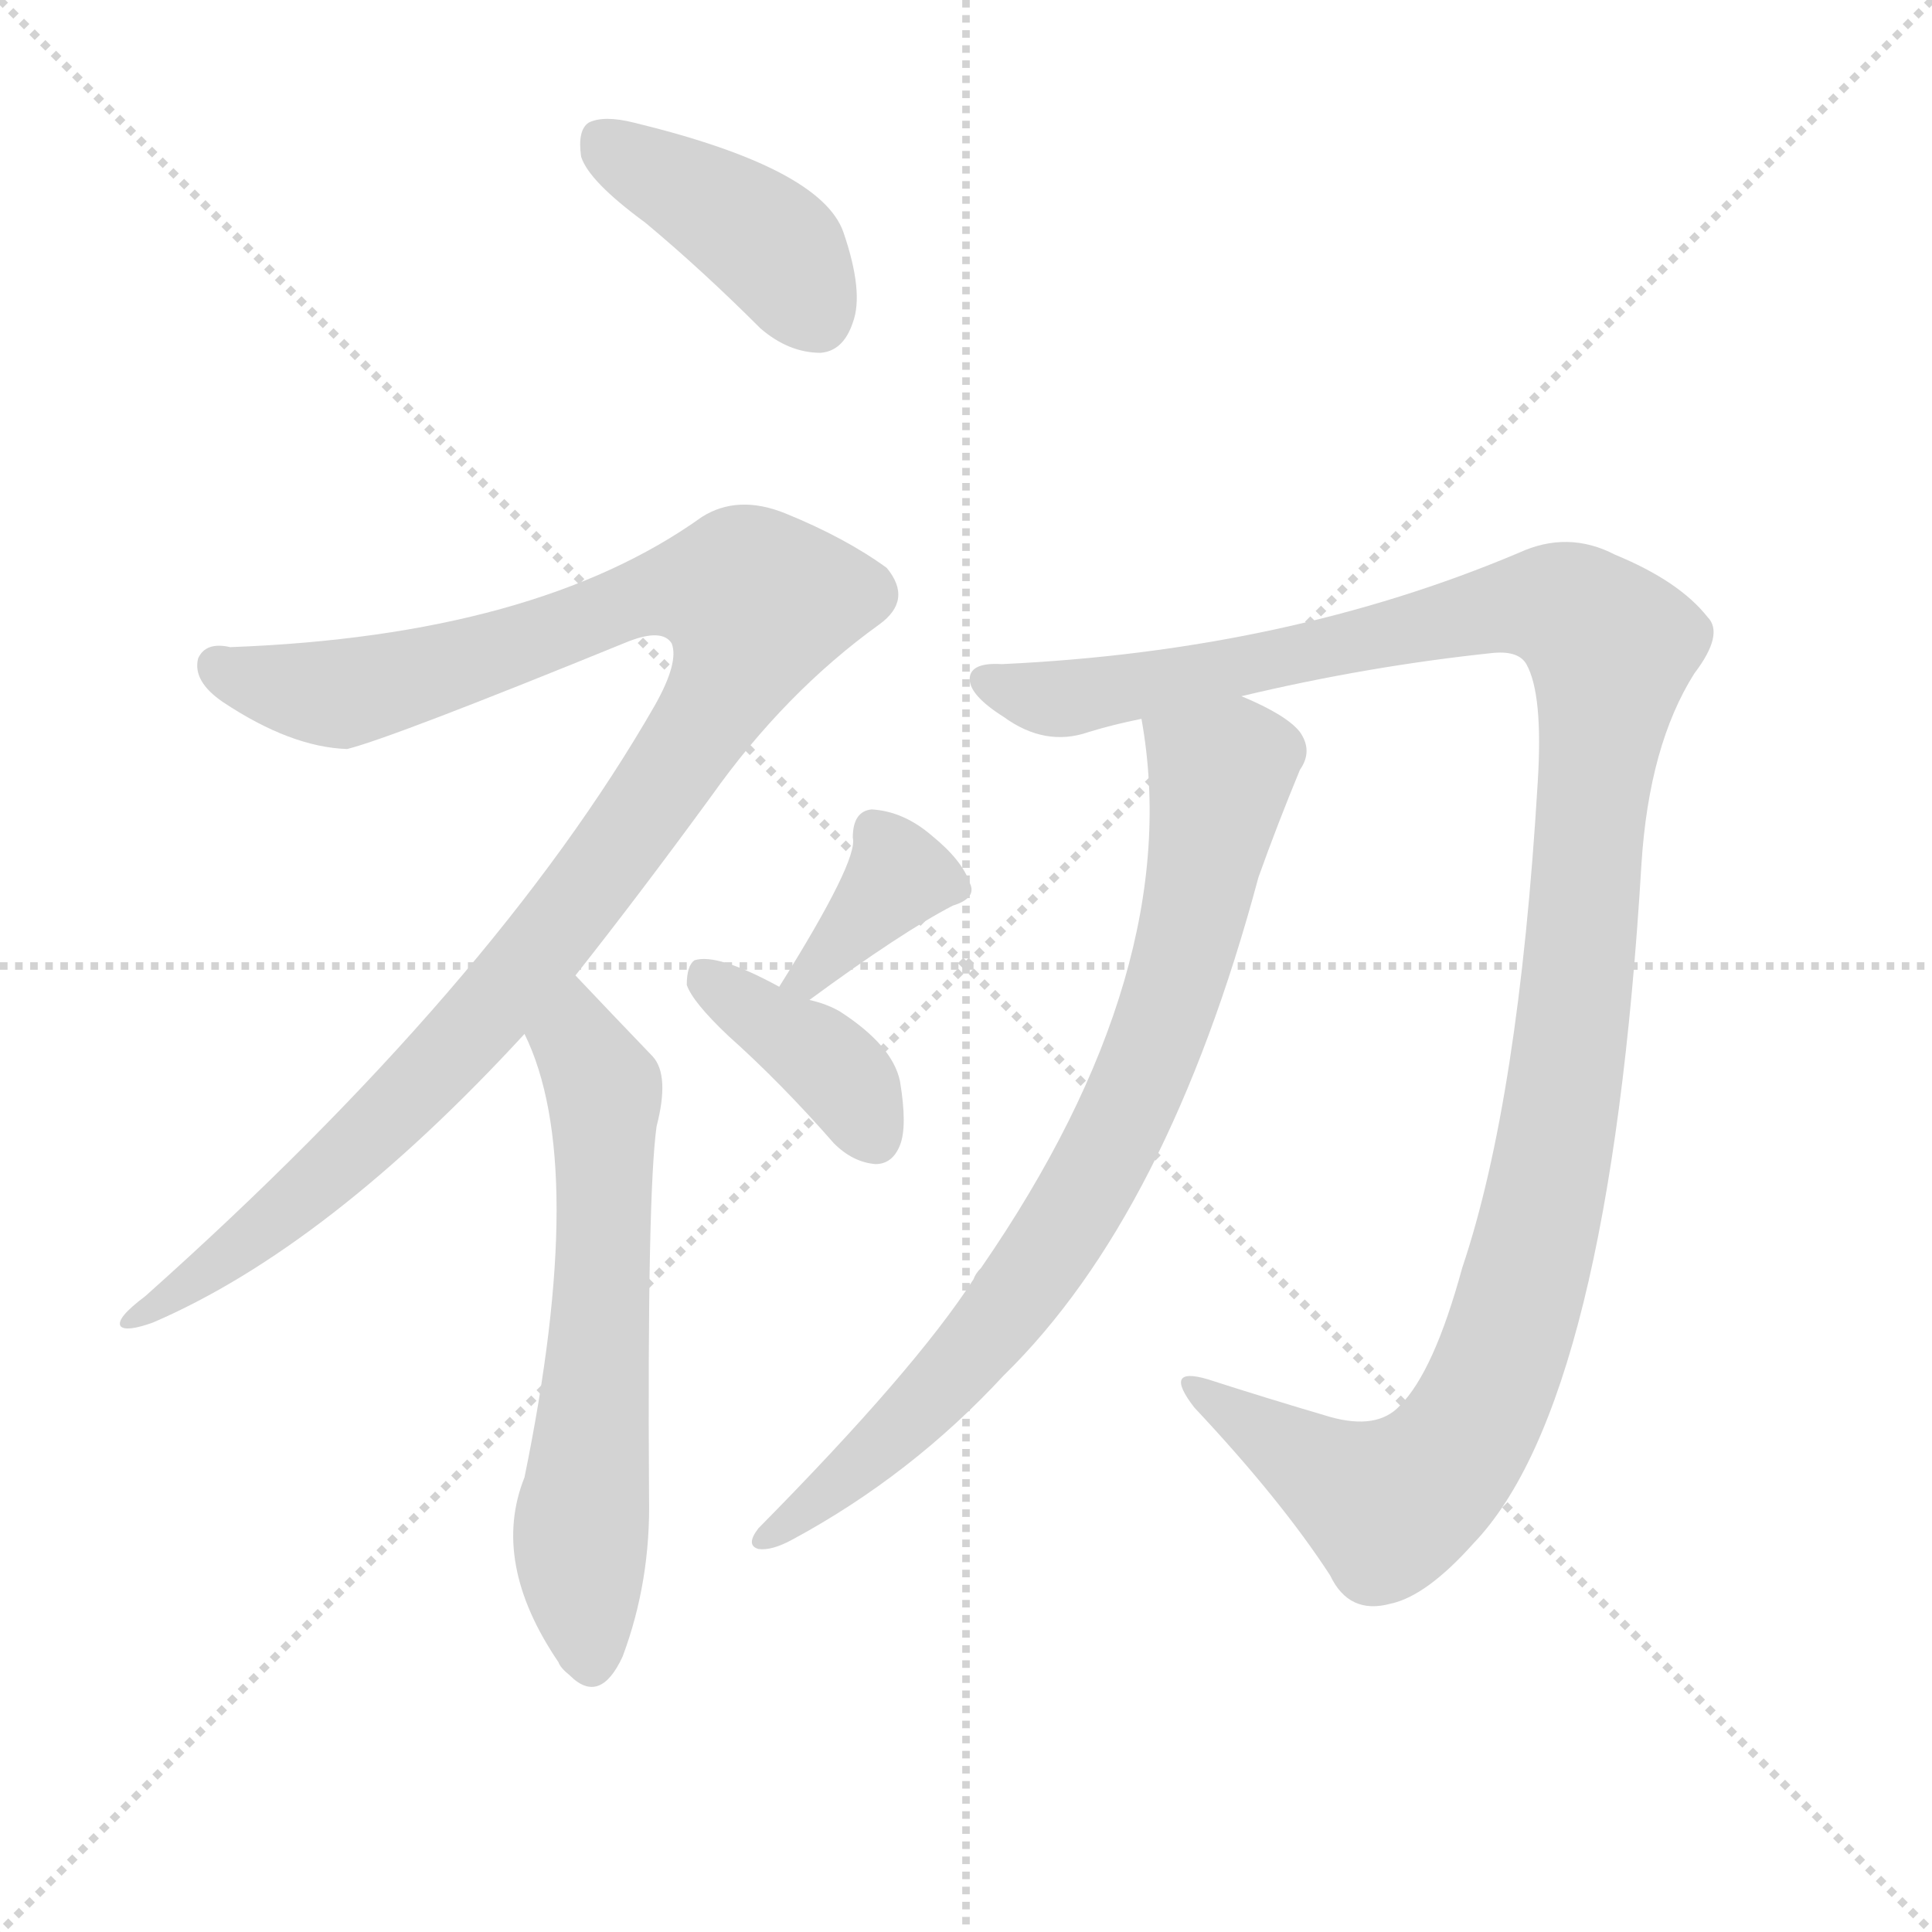
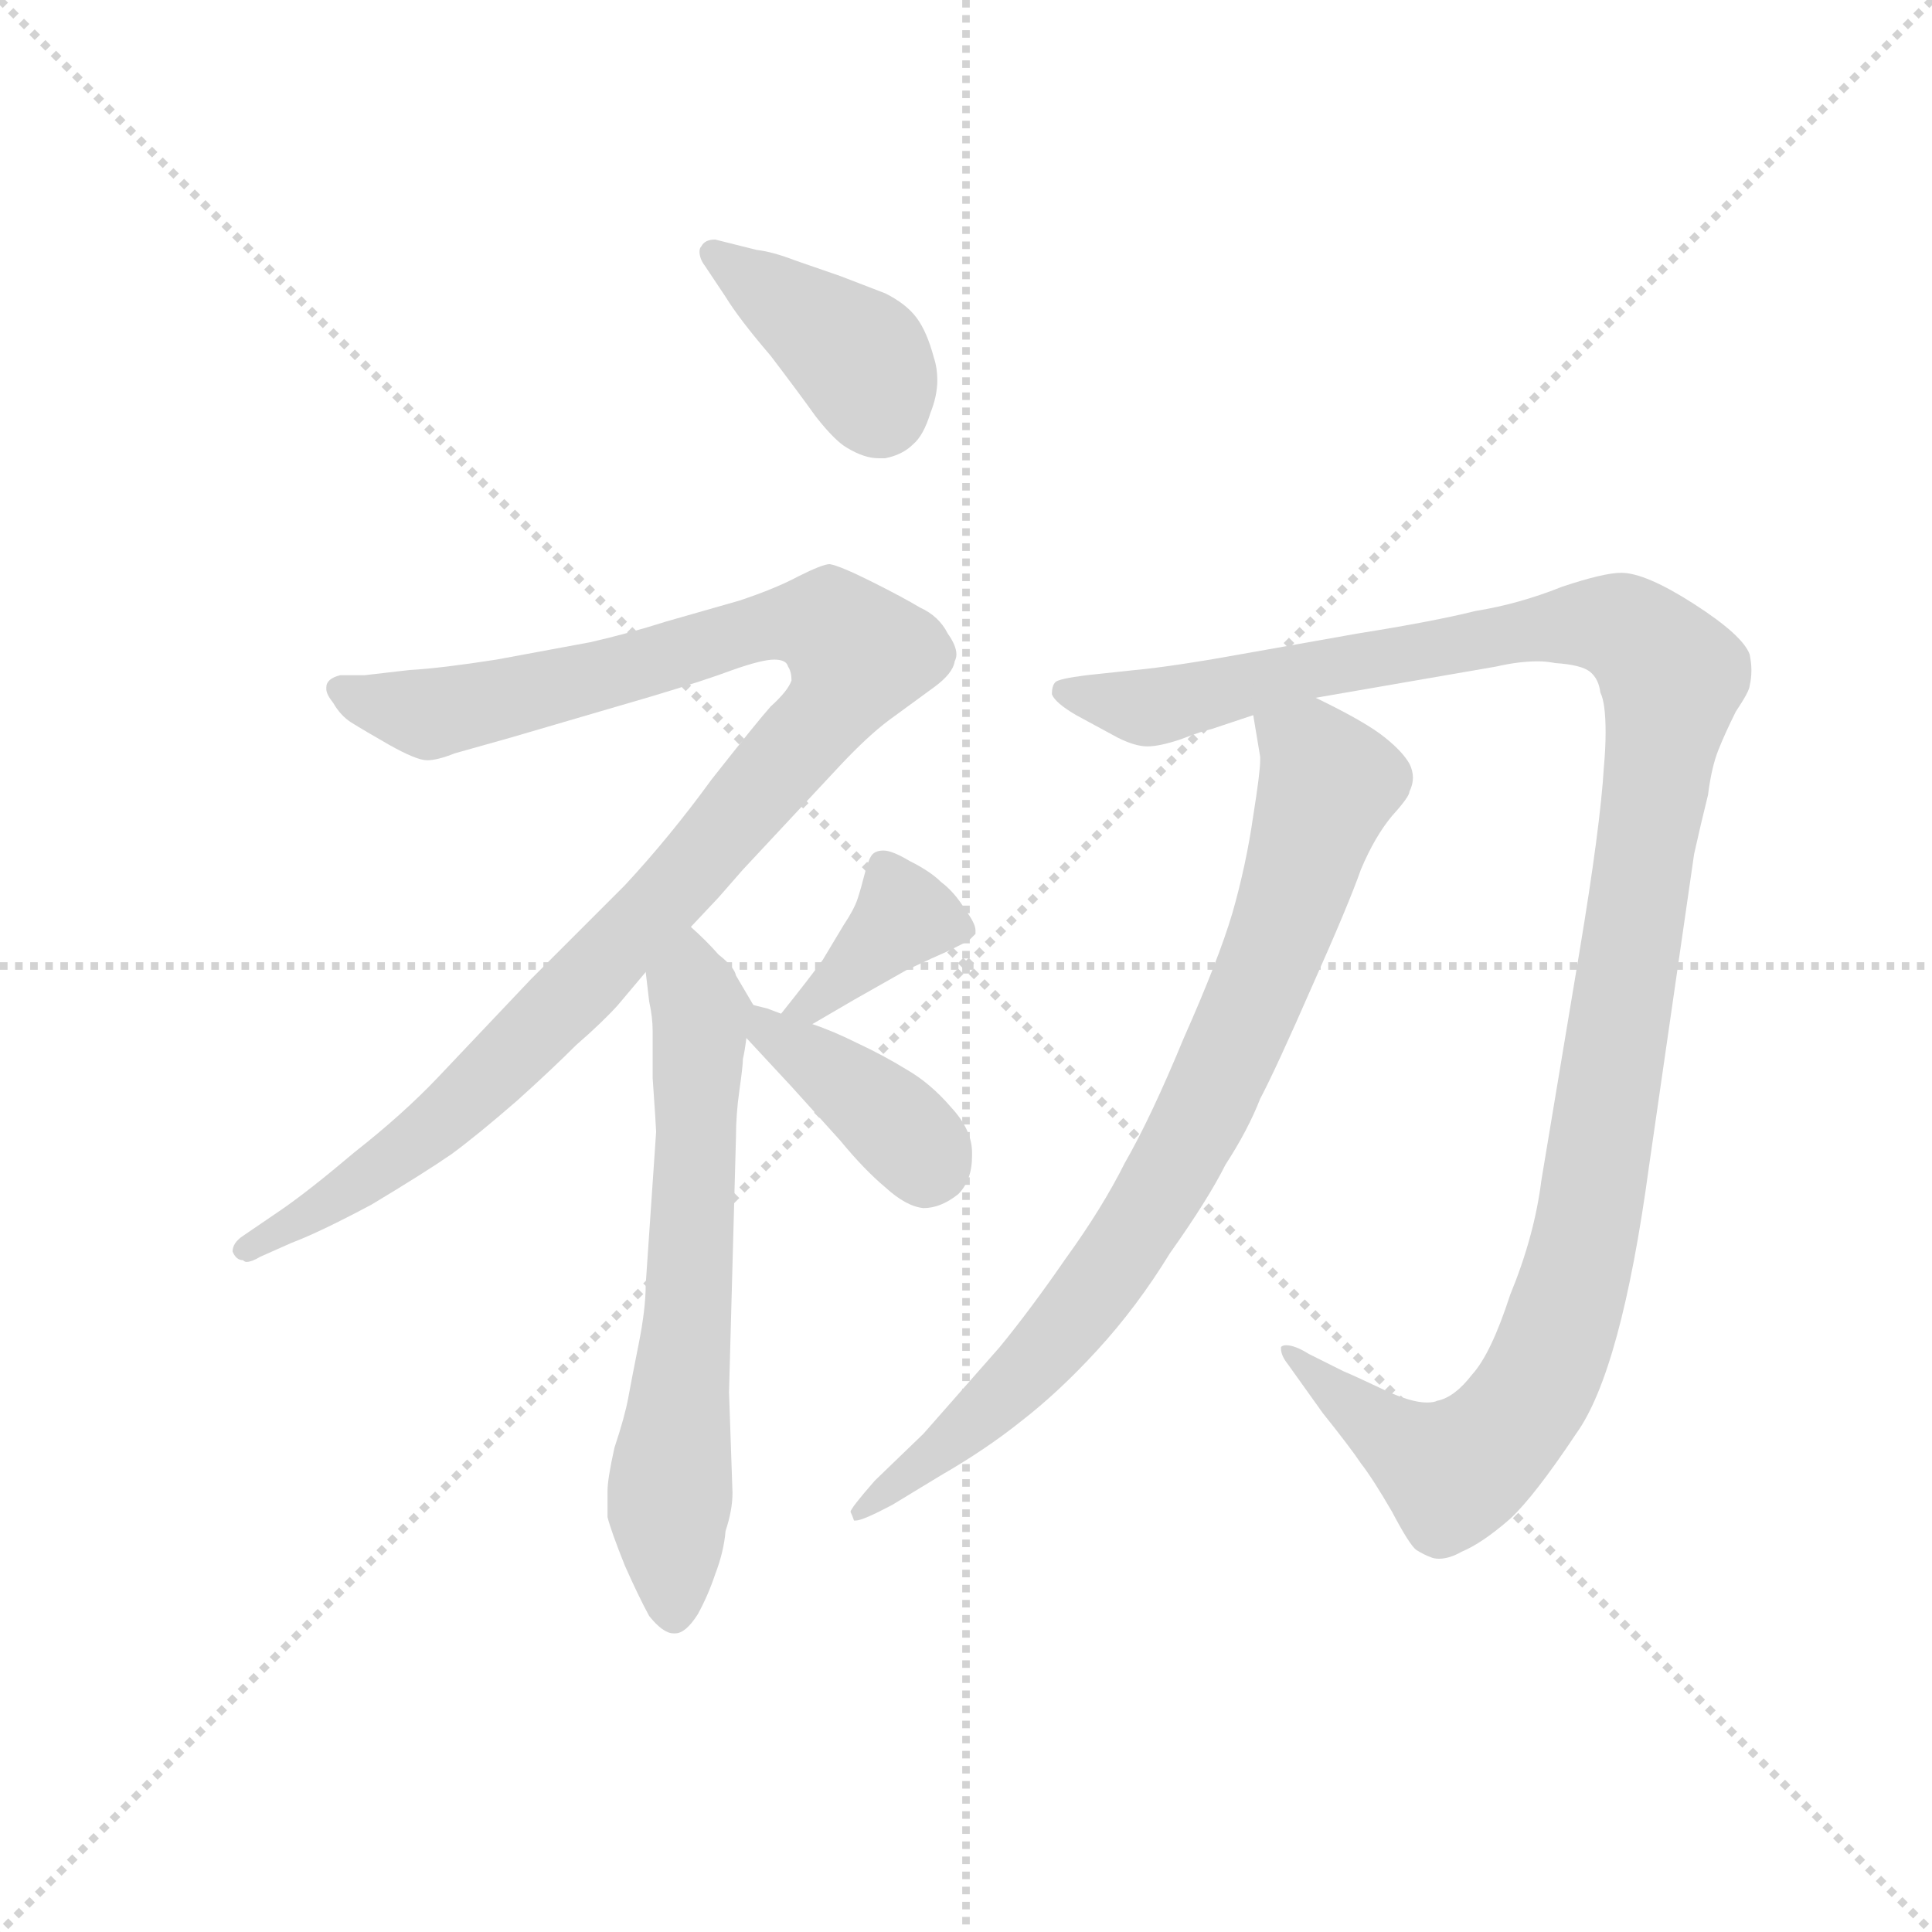
<svg xmlns="http://www.w3.org/2000/svg" version="1.1" viewBox="0 0 1024 1024">
  <g stroke="lightgray" stroke-dasharray="1,1" stroke-width="1" transform="scale(4, 4)">
    <line x1="0" y1="0" x2="256" y2="256" />
    <line x1="256" y1="0" x2="0" y2="256" />
    <line x1="128" y1="0" x2="128" y2="256" />
    <line x1="0" y1="128" x2="256" y2="128" />
  </g>
-   <g transform="scale(1, -1) translate(0, -900)">
+   <g transform="scale(0.92, -0.92) translate(60, -830)">
    <style type="text/css">
      
        @keyframes keyframes0 {
          from {
            stroke: blue;
-             stroke-dashoffset: 406;
-             stroke-width: 128;
-           }
-           57% {
+             stroke-dashoffset: 399;
+             stroke-width: 128;
+           }
+           56% {
            animation-timing-function: step-end;
            stroke: blue;
            stroke-dashoffset: 0;
            stroke-width: 128;
          }
          to {
            stroke: black;
            stroke-width: 1024;
          }
        }
        #make-me-a-hanzi-animation-0 {
-           animation: keyframes0 0.58s both;
+           animation: keyframes0 0.575s both;
          animation-delay: 0s;
          animation-timing-function: linear;
        }
      
        @keyframes keyframes1 {
          from {
            stroke: blue;
-             stroke-dashoffset: 1068;
+             stroke-dashoffset: 1066;
            stroke-width: 128;
          }
          78% {
            animation-timing-function: step-end;
            stroke: blue;
            stroke-dashoffset: 0;
            stroke-width: 128;
          }
          to {
            stroke: black;
            stroke-width: 1024;
          }
        }
        #make-me-a-hanzi-animation-1 {
-           animation: keyframes1 1.119s both;
-           animation-delay: 0.58s;
+           animation: keyframes1 1.118s both;
+           animation-delay: 0.575s;
          animation-timing-function: linear;
        }
      
        @keyframes keyframes2 {
          from {
            stroke: blue;
-             stroke-dashoffset: 612;
-             stroke-width: 128;
-           }
-           67% {
+             stroke-dashoffset: 645;
+             stroke-width: 128;
+           }
+           68% {
            animation-timing-function: step-end;
            stroke: blue;
            stroke-dashoffset: 0;
            stroke-width: 128;
          }
          to {
            stroke: black;
            stroke-width: 1024;
          }
        }
        #make-me-a-hanzi-animation-2 {
-           animation: keyframes2 0.748s both;
-           animation-delay: 1.7s;
+           animation: keyframes2 0.775s both;
+           animation-delay: 1.692s;
          animation-timing-function: linear;
        }
      
        @keyframes keyframes3 {
          from {
            stroke: blue;
-             stroke-dashoffset: 360;
-             stroke-width: 128;
-           }
-           54% {
+             stroke-dashoffset: 378;
+             stroke-width: 128;
+           }
+           55% {
            animation-timing-function: step-end;
            stroke: blue;
            stroke-dashoffset: 0;
            stroke-width: 128;
          }
          to {
            stroke: black;
            stroke-width: 1024;
          }
        }
        #make-me-a-hanzi-animation-3 {
-           animation: keyframes3 0.543s both;
-           animation-delay: 2.448s;
+           animation: keyframes3 0.558s both;
+           animation-delay: 2.467s;
          animation-timing-function: linear;
        }
      
        @keyframes keyframes4 {
          from {
            stroke: blue;
-             stroke-dashoffset: 383;
-             stroke-width: 128;
-           }
-           55% {
+             stroke-dashoffset: 391;
+             stroke-width: 128;
+           }
+           56% {
            animation-timing-function: step-end;
            stroke: blue;
            stroke-dashoffset: 0;
            stroke-width: 128;
          }
          to {
            stroke: black;
            stroke-width: 1024;
          }
        }
        #make-me-a-hanzi-animation-4 {
-           animation: keyframes4 0.562s both;
-           animation-delay: 2.991s;
+           animation: keyframes4 0.568s both;
+           animation-delay: 3.025s;
          animation-timing-function: linear;
        }
      
        @keyframes keyframes5 {
          from {
            stroke: blue;
-             stroke-dashoffset: 1203;
+             stroke-dashoffset: 1230;
            stroke-width: 128;
          }
          80% {
            animation-timing-function: step-end;
            stroke: blue;
            stroke-dashoffset: 0;
            stroke-width: 128;
          }
          to {
            stroke: black;
            stroke-width: 1024;
          }
        }
        #make-me-a-hanzi-animation-5 {
-           animation: keyframes5 1.229s both;
-           animation-delay: 3.552s;
+           animation: keyframes5 1.251s both;
+           animation-delay: 3.593s;
          animation-timing-function: linear;
        }
      
        @keyframes keyframes6 {
          from {
            stroke: blue;
-             stroke-dashoffset: 783;
-             stroke-width: 128;
-           }
-           72% {
+             stroke-dashoffset: 818;
+             stroke-width: 128;
+           }
+           73% {
            animation-timing-function: step-end;
            stroke: blue;
            stroke-dashoffset: 0;
            stroke-width: 128;
          }
          to {
            stroke: black;
            stroke-width: 1024;
          }
        }
        #make-me-a-hanzi-animation-6 {
-           animation: keyframes6 0.887s both;
-           animation-delay: 4.781s;
+           animation: keyframes6 0.916s both;
+           animation-delay: 4.844s;
          animation-timing-function: linear;
        }
      
    </style>
-     <path d="M 342 782 Q 372 757 403 726 Q 418 713 435 713 Q 447 714 452 729 Q 458 745 447 777 Q 435 811 336 835 Q 320 839 312 835 Q 306 831 308 817 Q 312 804 342 782 Z" fill="lightgray" />
-     <path d="M 305 383 Q 339 426 377 478 Q 416 533 466 569 Q 484 582 470 599 Q 448 615 416 628 Q 391 638 372 626 Q 284 563 122 557 Q 109 560 105 551 Q 102 539 118 528 Q 154 504 184 503 Q 208 509 333 560 Q 351 567 356 559 Q 360 549 347 526 Q 262 378 77 213 Q 61 201 64 197 Q 67 194 81 199 Q 174 239 278 352 L 305 383 Z" fill="lightgray" />
-     <path d="M 278 352 Q 312 283 278 117 Q 260 72 296 19 Q 297 16 302 12 Q 318 -4 330 22 Q 345 62 344 107 Q 343 267 348 303 Q 355 330 346 340 Q 322 365 305 383 C 284 405 266 380 278 352 Z" fill="lightgray" />
-     <path d="M 429 370 Q 478 406 505 420 Q 518 424 514 432 Q 510 444 494 457 Q 479 470 462 471 Q 452 470 452 456 Q 455 444 413 377 C 397 352 405 352 429 370 Z" fill="lightgray" />
-     <path d="M 413 377 Q 380 395 368 391 Q 364 388 364 378 Q 367 369 386 351 Q 414 326 442 294 Q 452 284 464 283 Q 473 283 477 293 Q 481 303 477 327 Q 473 346 445 364 Q 438 368 429 370 L 413 377 Z" fill="lightgray" />
-     <path d="M 658 531 Q 725 547 792 554 Q 805 555 809 548 Q 818 532 815 485 Q 805 317 775 228 Q 760 173 742 155 Q 730 142 705 149 Q 671 159 640 169 Q 616 176 633 154 Q 679 105 705 65 Q 715 44 737 50 Q 756 54 781 82 Q 853 157 870 442 Q 874 505 898 543 Q 914 564 905 573 Q 890 592 856 606 Q 831 619 805 607 Q 682 555 531 548 Q 515 549 514 541 Q 513 532 532 520 Q 554 504 577 512 Q 590 516 605 519 L 658 531 Z" fill="lightgray" />
-     <path d="M 605 519 Q 629 386 520 228 Q 517 225 516 222 Q 485 174 402 90 Q 395 81 402 79 Q 409 78 420 84 Q 483 118 532 171 Q 619 256 667 435 Q 677 463 689 492 Q 696 502 689 512 Q 682 521 658 531 C 631 544 601 549 605 519 Z" fill="lightgray" />
+     <path d="M 358 659 Q 366 646 384 625 Q 400 604 410 590 Q 421 576 428 572 Q 438 566 446 566 L 450 566 Q 460 568 466 574 Q 472 579 476 592 Q 480 602 480 611 Q 480 618 478 624 Q 474 639 468 647 Q 462 655 450 661 L 424 671 L 398 680 Q 385 685 376 686 L 352 692 Q 346 692 344 688 Q 343 687 343 685 Q 343 681 346 677 L 358 659 Z" fill="lightgray" />
+     <path d="M 338 296 L 354 313 L 368 329 L 424 389 Q 440 406 452 415 L 478 434 Q 489 442 490 449 Q 491 451 491 453 Q 491 458 486 465 Q 481 475 470 480 Q 460 486 442 495 Q 424 504 418 505 Q 414 505 400 498 Q 387 491 366 484 L 324 472 Q 302 465 280 460 L 226 450 Q 194 445 176 444 L 150 441 L 136 441 Q 128 439 128 434 L 128 433 Q 128 430 132 425 Q 136 418 142 414 Q 150 409 164 401 Q 180 392 186 392 Q 192 392 202 396 L 234 405 L 316 429 Q 346 438 362 444 Q 379 450 386 450 Q 393 450 394 446 Q 396 443 396 438 Q 394 432 384 423 Q 376 414 350 381 Q 326 348 300 320 L 246 266 L 192 209 Q 172 188 144 166 Q 118 144 102 133 L 80 118 Q 74 114 74 109 Q 76 104 80 104 Q 81 103 82 103 Q 85 103 90 106 L 108 114 Q 124 120 154 136 Q 184 154 200 165 Q 215 176 238 196 Q 258 214 272 228 Q 287 241 296 251 L 312 270 L 338 296 Z" fill="lightgray" />
+     <path d="M 312 270 L 314 253 Q 316 244 316 236 L 316 209 Q 318 180 318 178 L 312 90 Q 312 76 308 56 Q 304 36 302 25 Q 300 14 294 -4 Q 290 -22 290 -29 L 290 -44 Q 292 -52 300 -72 Q 308 -90 314 -101 Q 322 -111 328 -111 L 329 -111 Q 335 -111 342 -100 Q 348 -89 352 -77 Q 357 -64 358 -52 Q 362 -40 362 -30 L 360 28 L 364 175 Q 364 188 366 202 Q 368 216 368 220 Q 369 224 370 232 C 373 252 375 250 374 251 L 364 268 Q 363 273 354 280 Q 347 288 338 296 C 316 317 308 300 312 270 Z" fill="lightgray" />
+     <path d="M 408 240 L 432 254 L 462 271 Q 479 279 486 282 Q 494 286 498 288 L 502 292 L 502 294 Q 502 298 496 306 Q 490 316 482 322 Q 476 328 464 334 Q 454 340 449 340 Q 444 340 442 337 Q 440 334 438 326 Q 436 318 434 312 Q 432 306 426 297 L 414 277 Q 406 266 390 246 C 371 223 382 225 408 240 Z" fill="lightgray" />
+     <path d="M 370 232 L 396 204 L 424 173 Q 438 156 450 146 Q 462 135 472 134 Q 482 134 492 142 Q 500 150 500 164 L 500 166 Q 500 179 488 192 Q 476 206 462 214 Q 449 222 434 229 Q 420 236 408 240 L 390 246 L 382 249 L 374 251 C 346 258 350 254 370 232 Z" fill="lightgray" />
+     <path d="M 698 428 L 802 446 Q 815 449 826 449 Q 831 449 836 448 Q 851 447 856 443 Q 861 439 862 431 Q 865 425 865 408 Q 865 399 864 388 Q 862 354 850 282 L 828 150 Q 824 118 810 84 Q 799 50 788 38 Q 778 25 768 23 Q 766 22 762 22 Q 753 22 738 29 Q 719 38 714 40 L 694 50 Q 686 55 681 55 Q 679 55 678 54 L 678 53 Q 678 49 682 44 L 702 16 Q 718 -4 724 -13 Q 731 -22 742 -41 Q 752 -60 756 -63 Q 761 -66 764 -67 Q 766 -68 769 -68 Q 775 -68 782 -64 Q 794 -59 810 -45 Q 824 -32 848 4 Q 874 40 890 158 L 916 338 Q 920 356 924 372 Q 926 388 930 398 Q 934 408 940 420 Q 948 432 948 435 Q 949 439 949 444 Q 949 448 948 453 Q 944 464 916 482 Q 888 500 874 500 Q 864 500 840 492 Q 815 482 790 478 Q 766 472 722 465 L 660 454 Q 616 446 594 444 L 566 441 Q 550 439 548 437 Q 546 435 546 430 Q 548 425 560 418 L 584 405 Q 594 400 601 400 Q 608 400 620 404 Q 633 409 638 410 L 662 418 L 698 428 Z" fill="lightgray" />
+     <path d="M 662 418 L 666 394 L 666 392 Q 666 385 662 360 Q 658 332 650 304 Q 642 277 622 232 Q 603 186 588 160 Q 575 134 554 105 Q 534 76 516 54 L 472 4 L 444 -23 Q 430 -39 430 -41 Q 431 -43 432 -46 L 433 -46 Q 437 -46 454 -37 L 482 -20 Q 508 -5 528 11 Q 550 28 572 52 Q 595 77 614 108 Q 636 139 646 159 Q 659 179 666 197 Q 675 214 696 262 Q 717 309 724 329 Q 732 348 742 360 Q 752 371 752 374 Q 754 378 754 382 Q 754 386 752 390 Q 748 397 738 405 Q 727 414 698 428 C 671 442 657 448 662 418 Z" fill="lightgray" />
    <clipPath id="make-me-a-hanzi-clip-0">
-       <path d="M 342 782 Q 372 757 403 726 Q 418 713 435 713 Q 447 714 452 729 Q 458 745 447 777 Q 435 811 336 835 Q 320 839 312 835 Q 306 831 308 817 Q 312 804 342 782 Z" />
-     </clipPath>
-     <path clip-path="url(#make-me-a-hanzi-clip-0)" d="M 319 826 L 409 770 L 432 733" fill="none" id="make-me-a-hanzi-animation-0" stroke-dasharray="278 556" stroke-linecap="round" />
+       <path d="M 358 659 Q 366 646 384 625 Q 400 604 410 590 Q 421 576 428 572 Q 438 566 446 566 L 450 566 Q 460 568 466 574 Q 472 579 476 592 Q 480 602 480 611 Q 480 618 478 624 Q 474 639 468 647 Q 462 655 450 661 L 424 671 L 398 680 Q 385 685 376 686 L 352 692 Q 346 692 344 688 Q 343 687 343 685 Q 343 681 346 677 L 358 659 Z" />
+     </clipPath>
+     <path clip-path="url(#make-me-a-hanzi-clip-0)" d="M 351 684 L 436 623 L 448 587" fill="none" id="make-me-a-hanzi-animation-0" stroke-dasharray="271 542" stroke-linecap="round" />
    <clipPath id="make-me-a-hanzi-clip-1">
-       <path d="M 305 383 Q 339 426 377 478 Q 416 533 466 569 Q 484 582 470 599 Q 448 615 416 628 Q 391 638 372 626 Q 284 563 122 557 Q 109 560 105 551 Q 102 539 118 528 Q 154 504 184 503 Q 208 509 333 560 Q 351 567 356 559 Q 360 549 347 526 Q 262 378 77 213 Q 61 201 64 197 Q 67 194 81 199 Q 174 239 278 352 L 305 383 Z" />
-     </clipPath>
-     <path clip-path="url(#make-me-a-hanzi-clip-1)" d="M 115 547 L 180 532 L 291 563 L 342 584 L 373 588 L 401 580 L 390 545 L 372 514 L 256 360 L 184 286 L 116 230 L 67 199" fill="none" id="make-me-a-hanzi-animation-1" stroke-dasharray="940 1880" stroke-linecap="round" />
+       <path d="M 338 296 L 354 313 L 368 329 L 424 389 Q 440 406 452 415 L 478 434 Q 489 442 490 449 Q 491 451 491 453 Q 491 458 486 465 Q 481 475 470 480 Q 460 486 442 495 Q 424 504 418 505 Q 414 505 400 498 Q 387 491 366 484 L 324 472 Q 302 465 280 460 L 226 450 Q 194 445 176 444 L 150 441 L 136 441 Q 128 439 128 434 L 128 433 Q 128 430 132 425 Q 136 418 142 414 Q 150 409 164 401 Q 180 392 186 392 Q 192 392 202 396 L 234 405 L 316 429 Q 346 438 362 444 Q 379 450 386 450 Q 393 450 394 446 Q 396 443 396 438 Q 394 432 384 423 Q 376 414 350 381 Q 326 348 300 320 L 246 266 L 192 209 Q 172 188 144 166 Q 118 144 102 133 L 80 118 Q 74 114 74 109 Q 76 104 80 104 Q 81 103 82 103 Q 85 103 90 106 L 108 114 Q 124 120 154 136 Q 184 154 200 165 Q 215 176 238 196 Q 258 214 272 228 Q 287 241 296 251 L 312 270 L 338 296 Z" />
+     </clipPath>
+     <path clip-path="url(#make-me-a-hanzi-clip-1)" d="M 136 434 L 189 419 L 393 471 L 420 468 L 434 453 L 411 412 L 242 228 L 154 153 L 81 111" fill="none" id="make-me-a-hanzi-animation-1" stroke-dasharray="938 1876" stroke-linecap="round" />
    <clipPath id="make-me-a-hanzi-clip-2">
-       <path d="M 278 352 Q 312 283 278 117 Q 260 72 296 19 Q 297 16 302 12 Q 318 -4 330 22 Q 345 62 344 107 Q 343 267 348 303 Q 355 330 346 340 Q 322 365 305 383 C 284 405 266 380 278 352 Z" />
-     </clipPath>
-     <path clip-path="url(#make-me-a-hanzi-clip-2)" d="M 305 374 L 307 345 L 321 316 L 308 92 L 314 22" fill="none" id="make-me-a-hanzi-animation-2" stroke-dasharray="484 968" stroke-linecap="round" />
+       <path d="M 312 270 L 314 253 Q 316 244 316 236 L 316 209 Q 318 180 318 178 L 312 90 Q 312 76 308 56 Q 304 36 302 25 Q 300 14 294 -4 Q 290 -22 290 -29 L 290 -44 Q 292 -52 300 -72 Q 308 -90 314 -101 Q 322 -111 328 -111 L 329 -111 Q 335 -111 342 -100 Q 348 -89 352 -77 Q 357 -64 358 -52 Q 362 -40 362 -30 L 360 28 L 364 175 Q 364 188 366 202 Q 368 216 368 220 Q 369 224 370 232 C 373 252 375 250 374 251 L 364 268 Q 363 273 354 280 Q 347 288 338 296 C 316 317 308 300 312 270 Z" />
+     </clipPath>
+     <path clip-path="url(#make-me-a-hanzi-clip-2)" d="M 338 287 L 344 242 L 325 -39 L 329 -101" fill="none" id="make-me-a-hanzi-animation-2" stroke-dasharray="517 1034" stroke-linecap="round" />
    <clipPath id="make-me-a-hanzi-clip-3">
-       <path d="M 429 370 Q 478 406 505 420 Q 518 424 514 432 Q 510 444 494 457 Q 479 470 462 471 Q 452 470 452 456 Q 455 444 413 377 C 397 352 405 352 429 370 Z" />
-     </clipPath>
-     <path clip-path="url(#make-me-a-hanzi-clip-3)" d="M 464 459 L 476 435 L 430 384 L 422 386" fill="none" id="make-me-a-hanzi-animation-3" stroke-dasharray="232 464" stroke-linecap="round" />
+       <path d="M 408 240 L 432 254 L 462 271 Q 479 279 486 282 Q 494 286 498 288 L 502 292 L 502 294 Q 502 298 496 306 Q 490 316 482 322 Q 476 328 464 334 Q 454 340 449 340 Q 444 340 442 337 Q 440 334 438 326 Q 436 318 434 312 Q 432 306 426 297 L 414 277 Q 406 266 390 246 C 371 223 382 225 408 240 Z" />
+     </clipPath>
+     <path clip-path="url(#make-me-a-hanzi-clip-3)" d="M 497 293 L 461 302 L 420 261 L 406 250 L 397 251" fill="none" id="make-me-a-hanzi-animation-3" stroke-dasharray="250 500" stroke-linecap="round" />
    <clipPath id="make-me-a-hanzi-clip-4">
-       <path d="M 413 377 Q 380 395 368 391 Q 364 388 364 378 Q 367 369 386 351 Q 414 326 442 294 Q 452 284 464 283 Q 473 283 477 293 Q 481 303 477 327 Q 473 346 445 364 Q 438 368 429 370 L 413 377 Z" />
-     </clipPath>
-     <path clip-path="url(#make-me-a-hanzi-clip-4)" d="M 373 382 L 436 339 L 464 297" fill="none" id="make-me-a-hanzi-animation-4" stroke-dasharray="255 510" stroke-linecap="round" />
+       <path d="M 370 232 L 396 204 L 424 173 Q 438 156 450 146 Q 462 135 472 134 Q 482 134 492 142 Q 500 150 500 164 L 500 166 Q 500 179 488 192 Q 476 206 462 214 Q 449 222 434 229 Q 420 236 408 240 L 390 246 L 382 249 L 374 251 C 346 258 350 254 370 232 Z" />
+     </clipPath>
+     <path clip-path="url(#make-me-a-hanzi-clip-4)" d="M 377 245 L 383 235 L 456 182 L 469 169 L 473 155" fill="none" id="make-me-a-hanzi-animation-4" stroke-dasharray="263 526" stroke-linecap="round" />
    <clipPath id="make-me-a-hanzi-clip-5">
-       <path d="M 658 531 Q 725 547 792 554 Q 805 555 809 548 Q 818 532 815 485 Q 805 317 775 228 Q 760 173 742 155 Q 730 142 705 149 Q 671 159 640 169 Q 616 176 633 154 Q 679 105 705 65 Q 715 44 737 50 Q 756 54 781 82 Q 853 157 870 442 Q 874 505 898 543 Q 914 564 905 573 Q 890 592 856 606 Q 831 619 805 607 Q 682 555 531 548 Q 515 549 514 541 Q 513 532 532 520 Q 554 504 577 512 Q 590 516 605 519 L 658 531 Z" />
-     </clipPath>
-     <path clip-path="url(#make-me-a-hanzi-clip-5)" d="M 523 539 L 547 530 L 594 534 L 808 580 L 836 574 L 854 557 L 827 307 L 801 197 L 779 143 L 758 117 L 734 103 L 633 163" fill="none" id="make-me-a-hanzi-animation-5" stroke-dasharray="1075 2150" stroke-linecap="round" />
+       <path d="M 698 428 L 802 446 Q 815 449 826 449 Q 831 449 836 448 Q 851 447 856 443 Q 861 439 862 431 Q 865 425 865 408 Q 865 399 864 388 Q 862 354 850 282 L 828 150 Q 824 118 810 84 Q 799 50 788 38 Q 778 25 768 23 Q 766 22 762 22 Q 753 22 738 29 Q 719 38 714 40 L 694 50 Q 686 55 681 55 Q 679 55 678 54 L 678 53 Q 678 49 682 44 L 702 16 Q 718 -4 724 -13 Q 731 -22 742 -41 Q 752 -60 756 -63 Q 761 -66 764 -67 Q 766 -68 769 -68 Q 775 -68 782 -64 Q 794 -59 810 -45 Q 824 -32 848 4 Q 874 40 890 158 L 916 338 Q 920 356 924 372 Q 926 388 930 398 Q 934 408 940 420 Q 948 432 948 435 Q 949 439 949 444 Q 949 448 948 453 Q 944 464 916 482 Q 888 500 874 500 Q 864 500 840 492 Q 815 482 790 478 Q 766 472 722 465 L 660 454 Q 616 446 594 444 L 566 441 Q 550 439 548 437 Q 546 435 546 430 Q 548 425 560 418 L 584 405 Q 594 400 601 400 Q 608 400 620 404 Q 633 409 638 410 L 662 418 L 698 428 Z" />
+     </clipPath>
+     <path clip-path="url(#make-me-a-hanzi-clip-5)" d="M 553 432 L 597 423 L 618 425 L 854 471 L 874 469 L 901 444 L 856 129 L 822 26 L 777 -18 L 747 -2 L 680 54" fill="none" id="make-me-a-hanzi-animation-5" stroke-dasharray="1102 2204" stroke-linecap="round" />
    <clipPath id="make-me-a-hanzi-clip-6">
-       <path d="M 605 519 Q 629 386 520 228 Q 517 225 516 222 Q 485 174 402 90 Q 395 81 402 79 Q 409 78 420 84 Q 483 118 532 171 Q 619 256 667 435 Q 677 463 689 492 Q 696 502 689 512 Q 682 521 658 531 C 631 544 601 549 605 519 Z" />
-     </clipPath>
-     <path clip-path="url(#make-me-a-hanzi-clip-6)" d="M 613 513 L 647 490 L 629 398 L 601 318 L 574 265 L 512 179 L 470 135 L 406 85" fill="none" id="make-me-a-hanzi-animation-6" stroke-dasharray="655 1310" stroke-linecap="round" />
+       <path d="M 662 418 L 666 394 L 666 392 Q 666 385 662 360 Q 658 332 650 304 Q 642 277 622 232 Q 603 186 588 160 Q 575 134 554 105 Q 534 76 516 54 L 472 4 L 444 -23 Q 430 -39 430 -41 Q 431 -43 432 -46 L 433 -46 Q 437 -46 454 -37 L 482 -20 Q 508 -5 528 11 Q 550 28 572 52 Q 595 77 614 108 Q 636 139 646 159 Q 659 179 666 197 Q 675 214 696 262 Q 717 309 724 329 Q 732 348 742 360 Q 752 371 752 374 Q 754 378 754 382 Q 754 386 752 390 Q 748 397 738 405 Q 727 414 698 428 C 671 442 657 448 662 418 Z" />
+     </clipPath>
+     <path clip-path="url(#make-me-a-hanzi-clip-6)" d="M 670 413 L 698 393 L 704 375 L 674 282 L 628 179 L 551 61 L 493 3 L 433 -43" fill="none" id="make-me-a-hanzi-animation-6" stroke-dasharray="690 1380" stroke-linecap="round" />
  </g>
</svg>
